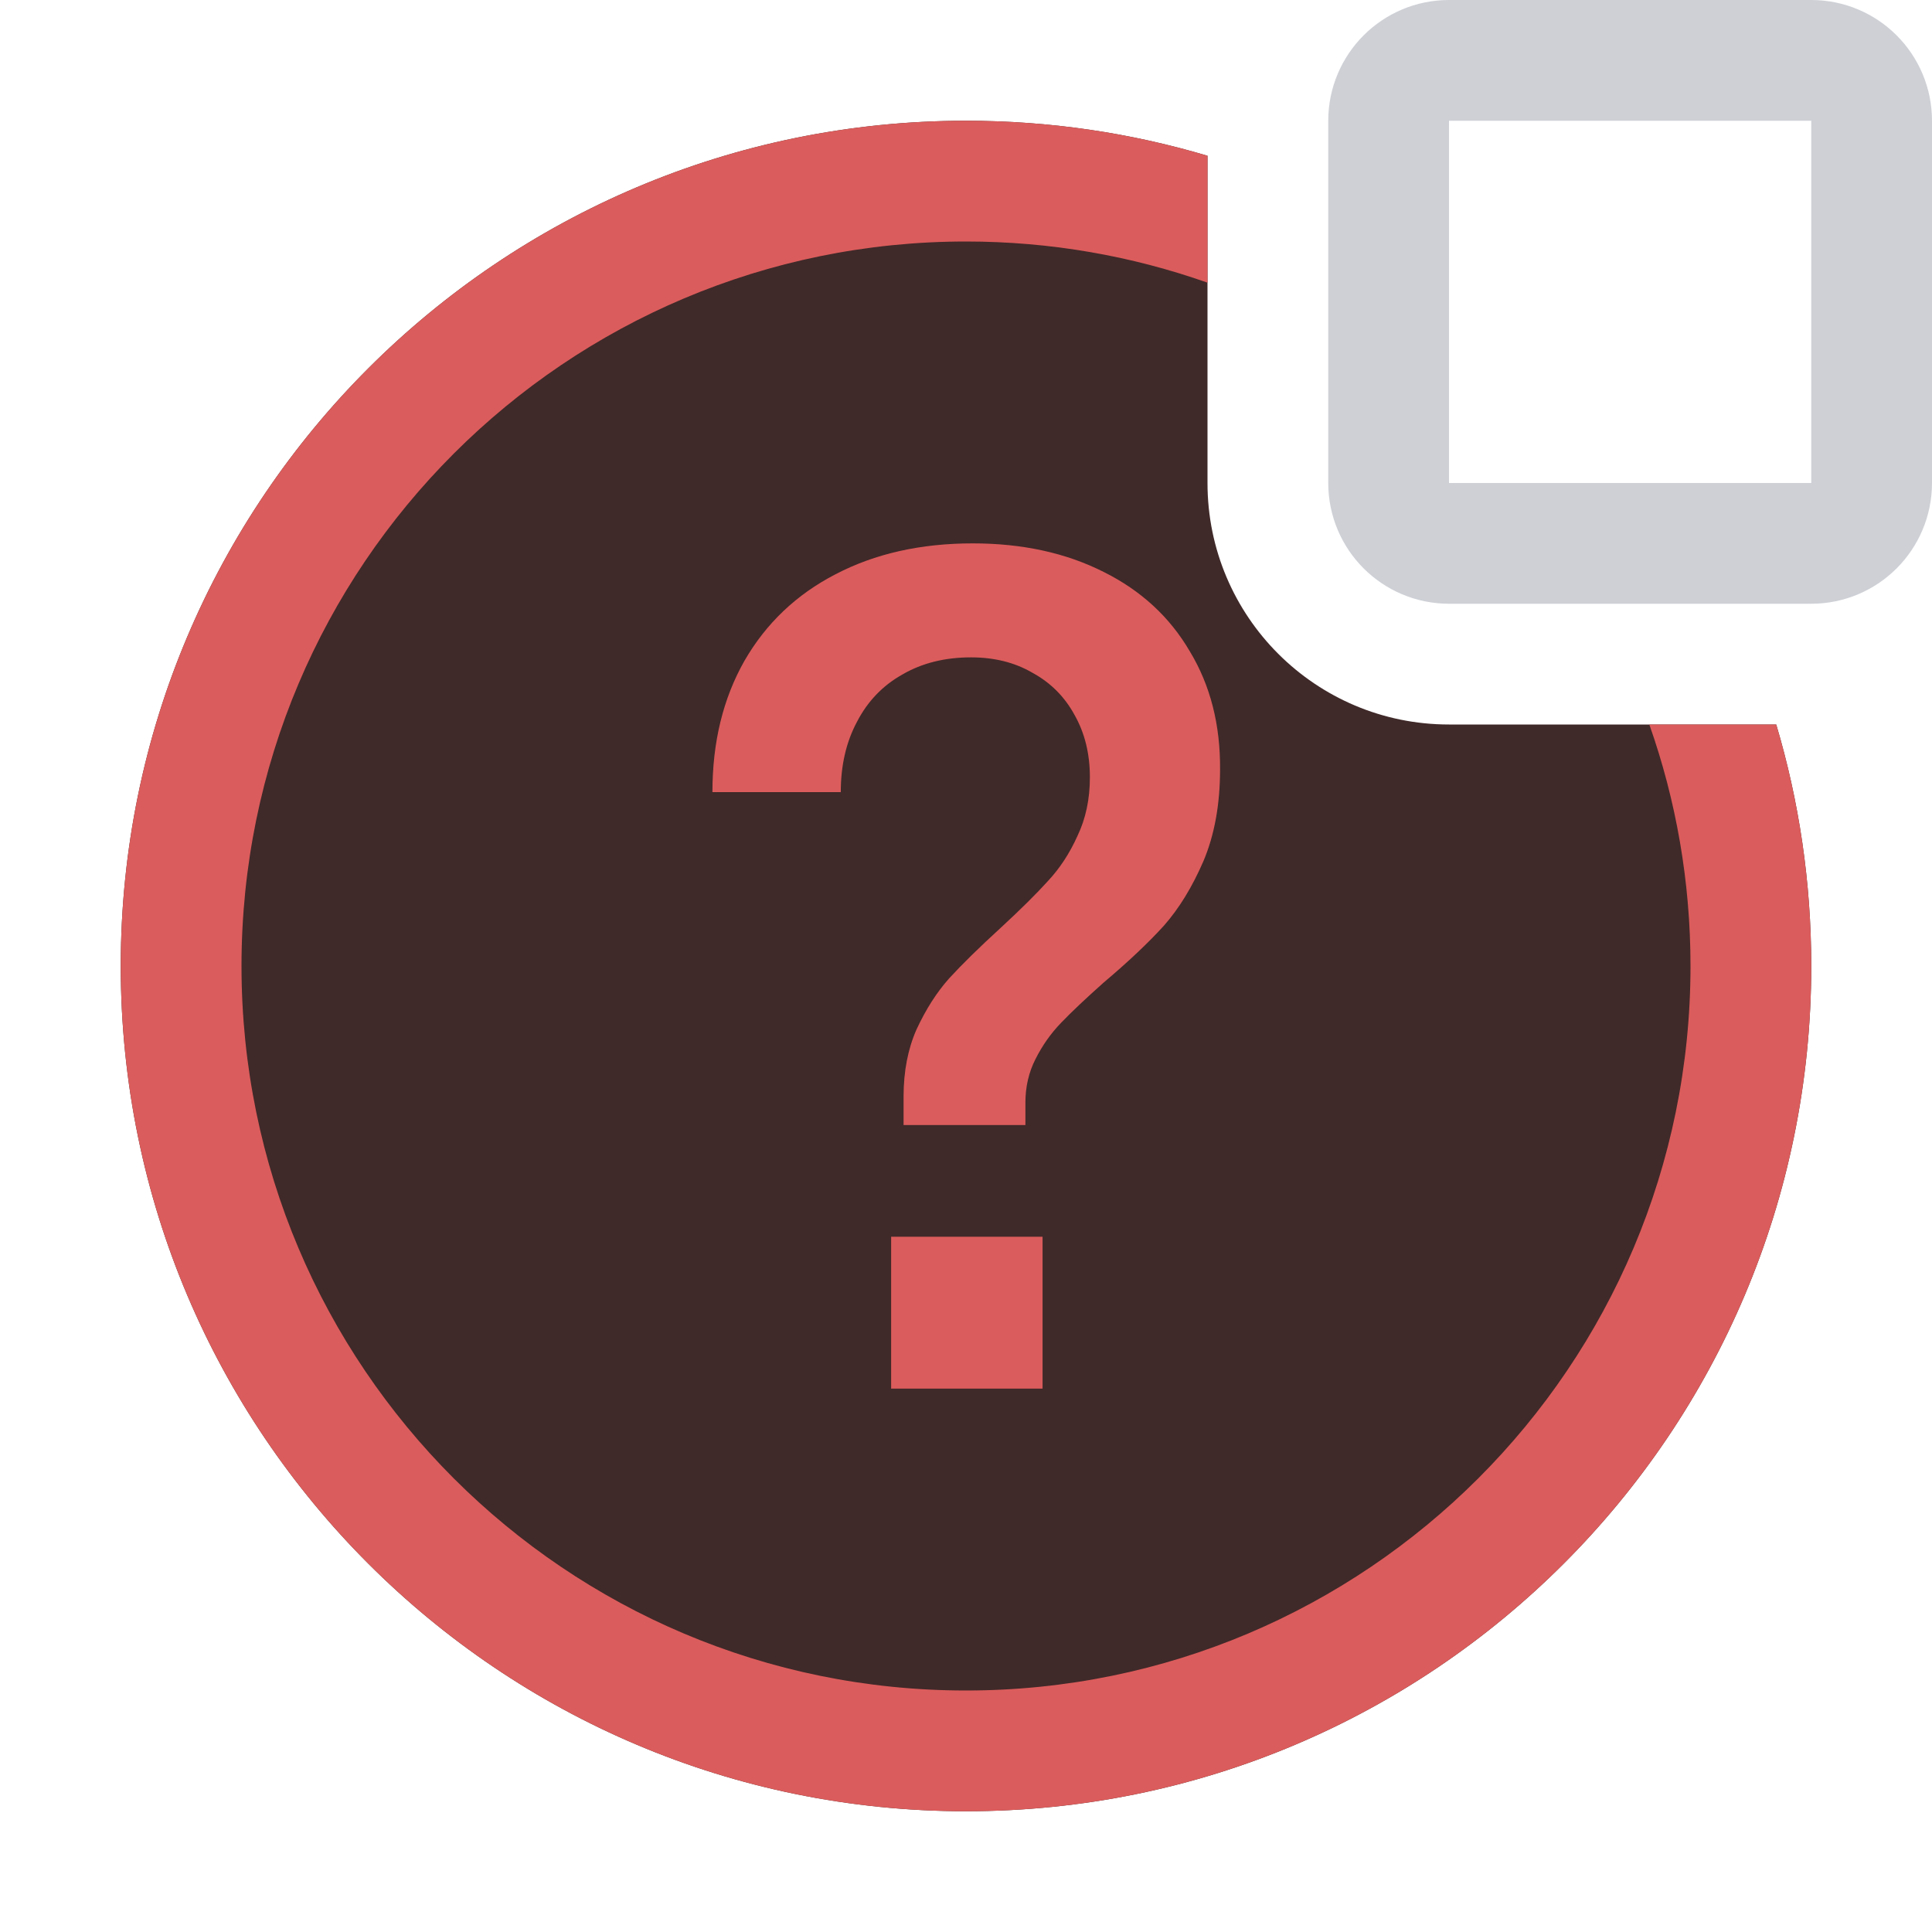
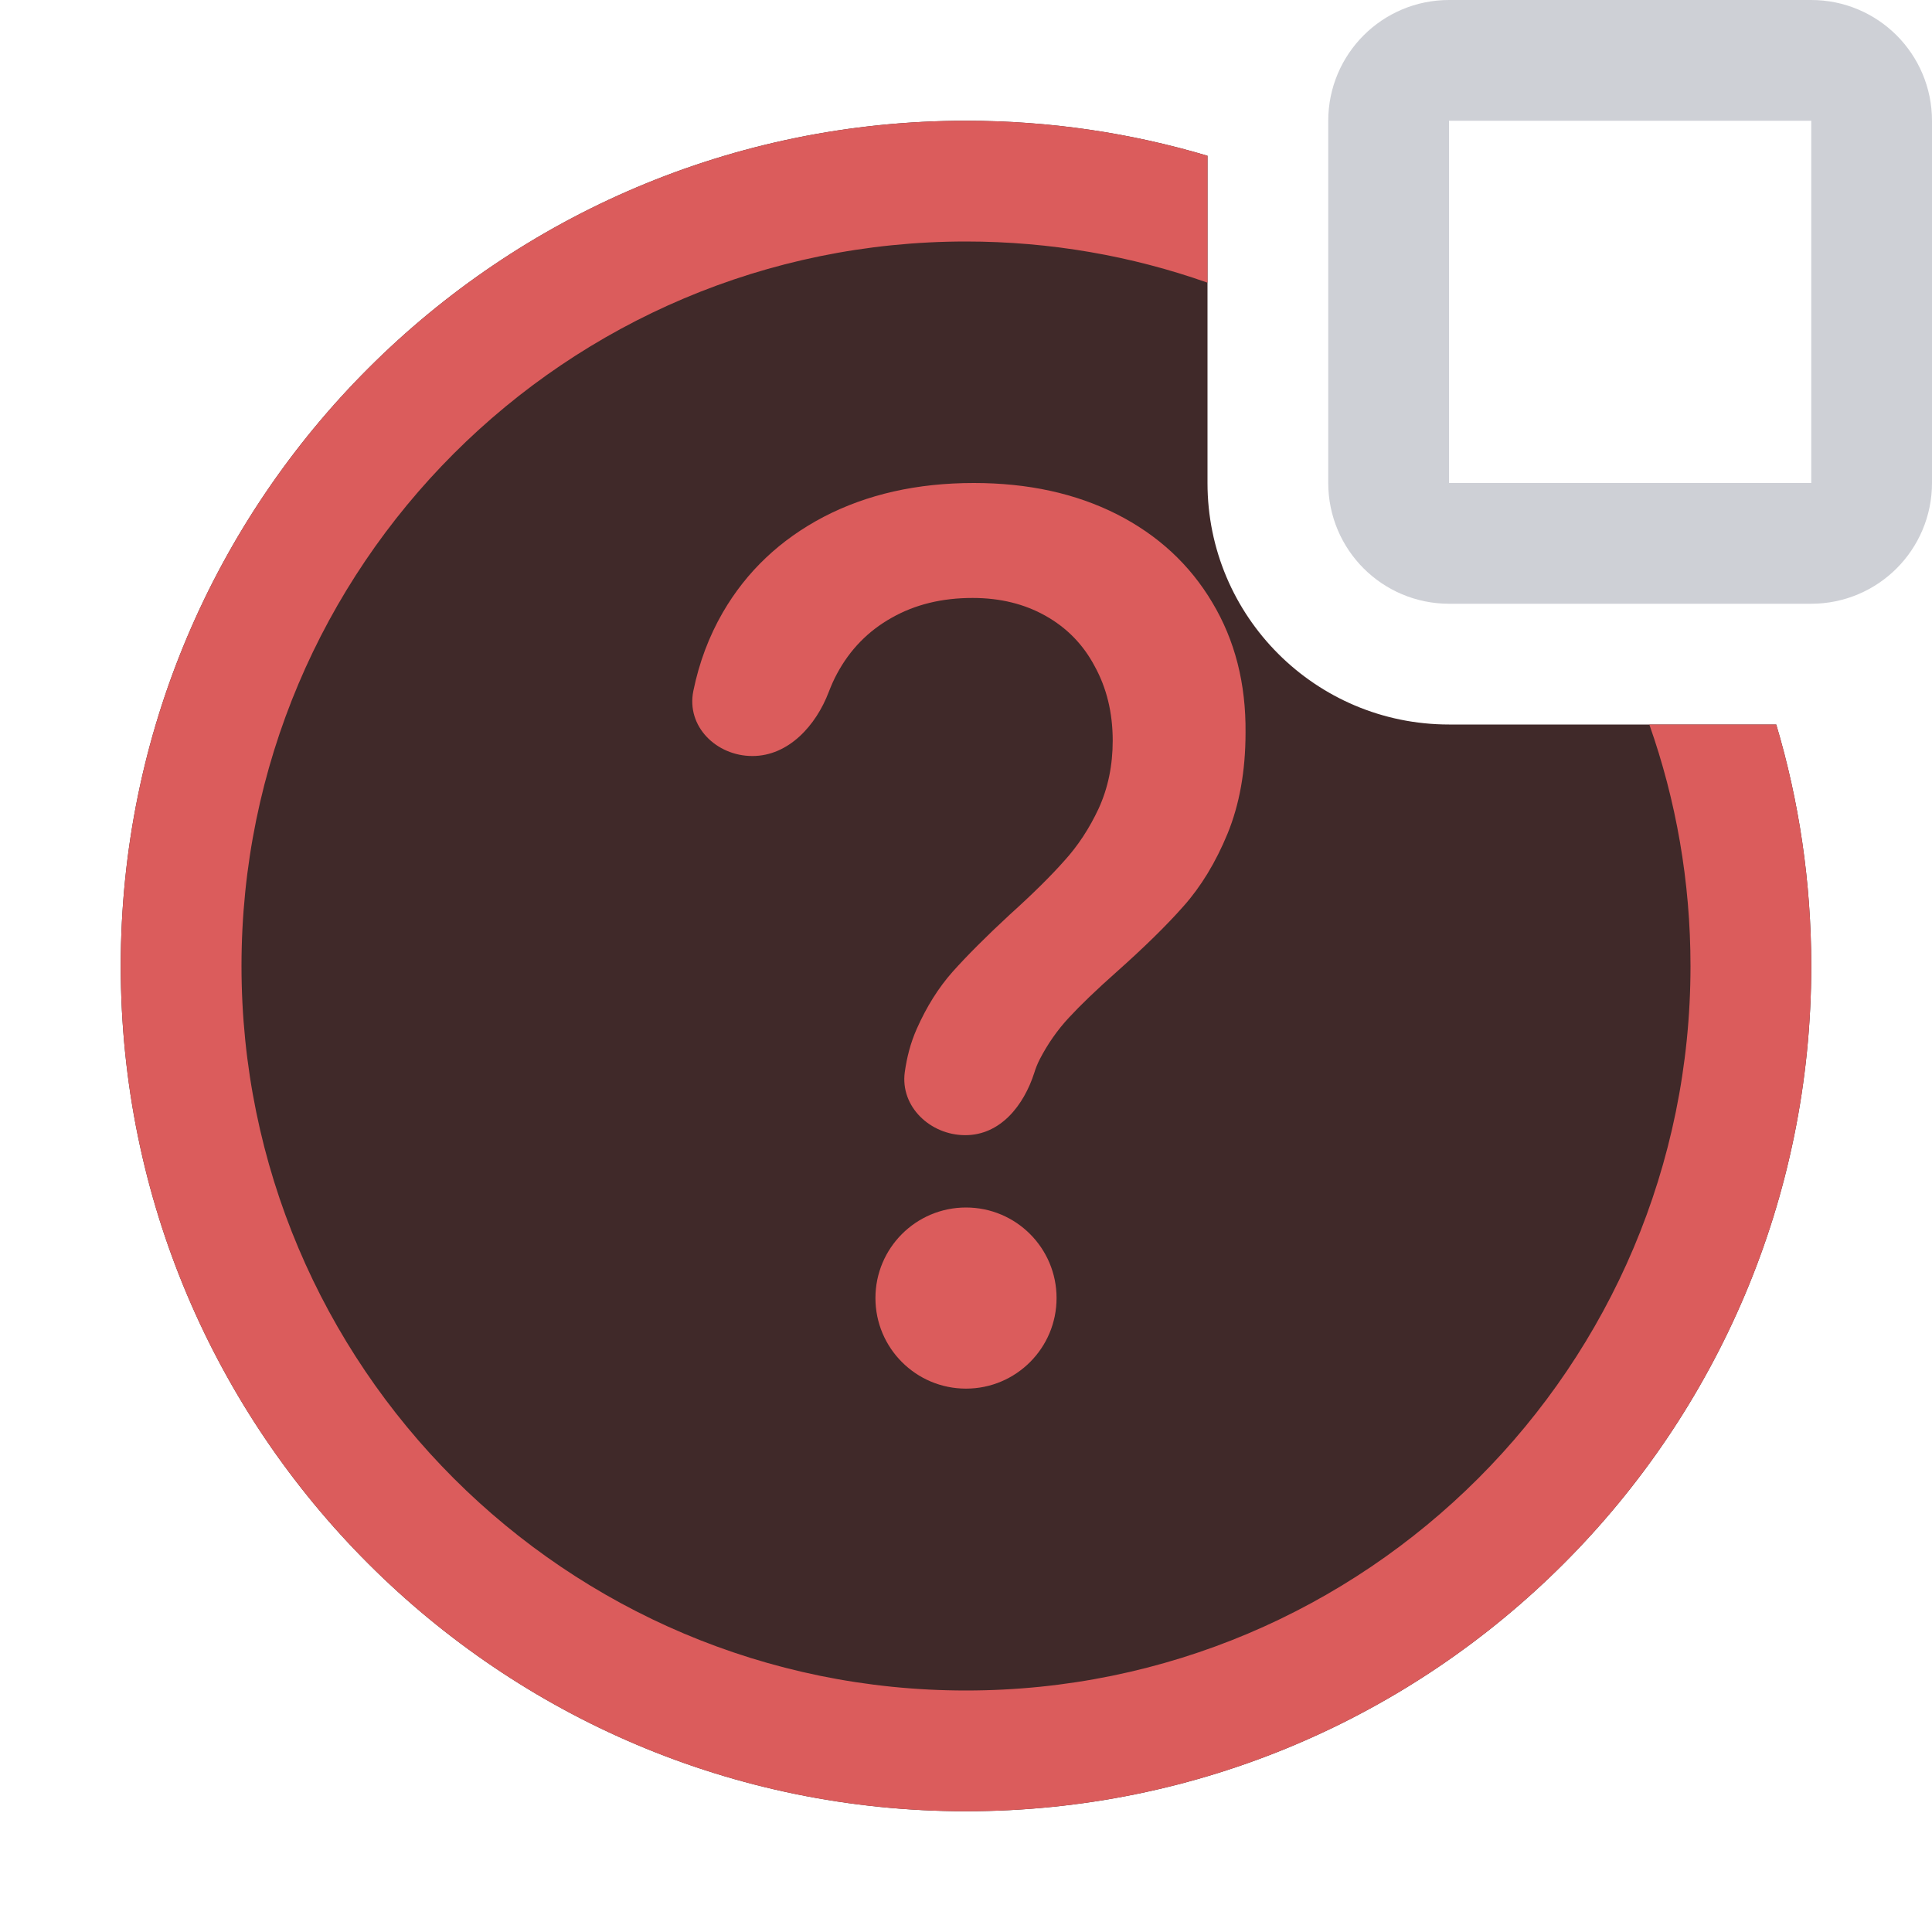
<svg xmlns="http://www.w3.org/2000/svg" width="16" height="16" viewBox="0 0 16 16" fill="none">
  <path d="M10 1.29V4C10 5.105 10.895 6 12 6H14.71C14.899 6.634 15 7.305 15 8C15 11.866 11.866 15 8 15C4.134 15 1 11.866 1 8C1 4.134 4.134 1 8 1C8.695 1 9.366 1.101 10 1.29Z" fill="#402929" />
-   <path d="M7.483 9.081C7.483 8.872 7.519 8.687 7.59 8.526C7.666 8.362 7.755 8.221 7.86 8.103C7.968 7.985 8.11 7.846 8.286 7.685C8.453 7.531 8.583 7.402 8.678 7.297C8.776 7.192 8.858 7.068 8.923 6.923C8.992 6.779 9.026 6.617 9.026 6.437C9.026 6.243 8.984 6.071 8.899 5.921C8.817 5.77 8.701 5.654 8.551 5.572C8.404 5.486 8.234 5.444 8.041 5.444C7.826 5.444 7.636 5.491 7.473 5.586C7.309 5.678 7.184 5.809 7.096 5.98C7.007 6.147 6.963 6.34 6.963 6.56H5.9C5.9 6.147 5.988 5.785 6.165 5.473C6.344 5.162 6.596 4.923 6.919 4.756C7.246 4.585 7.625 4.5 8.056 4.5C8.467 4.5 8.828 4.579 9.139 4.736C9.449 4.89 9.688 5.11 9.854 5.395C10.024 5.676 10.107 6.003 10.104 6.373C10.104 6.661 10.058 6.914 9.967 7.13C9.875 7.343 9.766 7.522 9.639 7.666C9.511 7.807 9.345 7.964 9.139 8.138C8.992 8.269 8.874 8.38 8.786 8.472C8.701 8.56 8.631 8.66 8.575 8.772C8.52 8.88 8.492 9 8.492 9.131V9.317H7.483V9.081ZM7.38 10.242H8.634V11.5H7.38V10.242Z" fill="#DB5C5C" />
  <rect x="11.5" y="0.5" width="4" height="4" rx="0.5" stroke="#CED0D6" />
  <path d="M10 1.29C9.366 1.101 8.695 1 8 1C4.134 1 1 4.134 1 8C1 11.866 4.134 15 8 15C11.866 15 15 11.866 15 8C15 7.305 14.899 6.634 14.71 6H13.659C13.88 6.626 14 7.299 14 8C14 11.314 11.314 14 8 14C4.686 14 2 11.314 2 8C2 4.686 4.686 2 8 2C8.701 2 9.374 2.12 10 2.341V1.29Z" fill="#DB5C5C" />
+   <path d="M7.592 8.521C7.673 8.338 7.772 8.18 7.889 8.048C8.007 7.916 8.164 7.758 8.362 7.575C8.553 7.403 8.703 7.254 8.813 7.13C8.927 7.005 9.022 6.86 9.099 6.695C9.176 6.526 9.215 6.339 9.215 6.134C9.215 5.903 9.165 5.698 9.066 5.518C8.971 5.338 8.835 5.199 8.659 5.1C8.483 5.001 8.282 4.952 8.054 4.952C7.801 4.952 7.578 5.006 7.383 5.117C7.189 5.226 7.039 5.38 6.932 5.579C6.906 5.627 6.884 5.677 6.864 5.729C6.758 6.009 6.53 6.261 6.231 6.261C5.932 6.261 5.682 6.015 5.742 5.722C5.79 5.487 5.871 5.271 5.986 5.072C6.184 4.731 6.463 4.468 6.822 4.28C7.182 4.093 7.596 4 8.065 4C8.513 4 8.907 4.086 9.248 4.258C9.589 4.431 9.853 4.675 10.04 4.99C10.227 5.302 10.319 5.661 10.315 6.068C10.315 6.383 10.265 6.662 10.166 6.904C10.068 7.142 9.946 7.342 9.803 7.503C9.66 7.665 9.475 7.846 9.248 8.048C9.079 8.198 8.947 8.325 8.852 8.428C8.757 8.53 8.676 8.646 8.61 8.774C8.592 8.81 8.577 8.846 8.566 8.883C8.478 9.158 8.283 9.401 7.994 9.401C7.705 9.401 7.454 9.165 7.493 8.879C7.51 8.758 7.54 8.638 7.592 8.521Z" fill="#DB5C5C" />
+   <circle cx="8" cy="10.75" r="0.75" fill="#DB5C5C" />
</svg>
